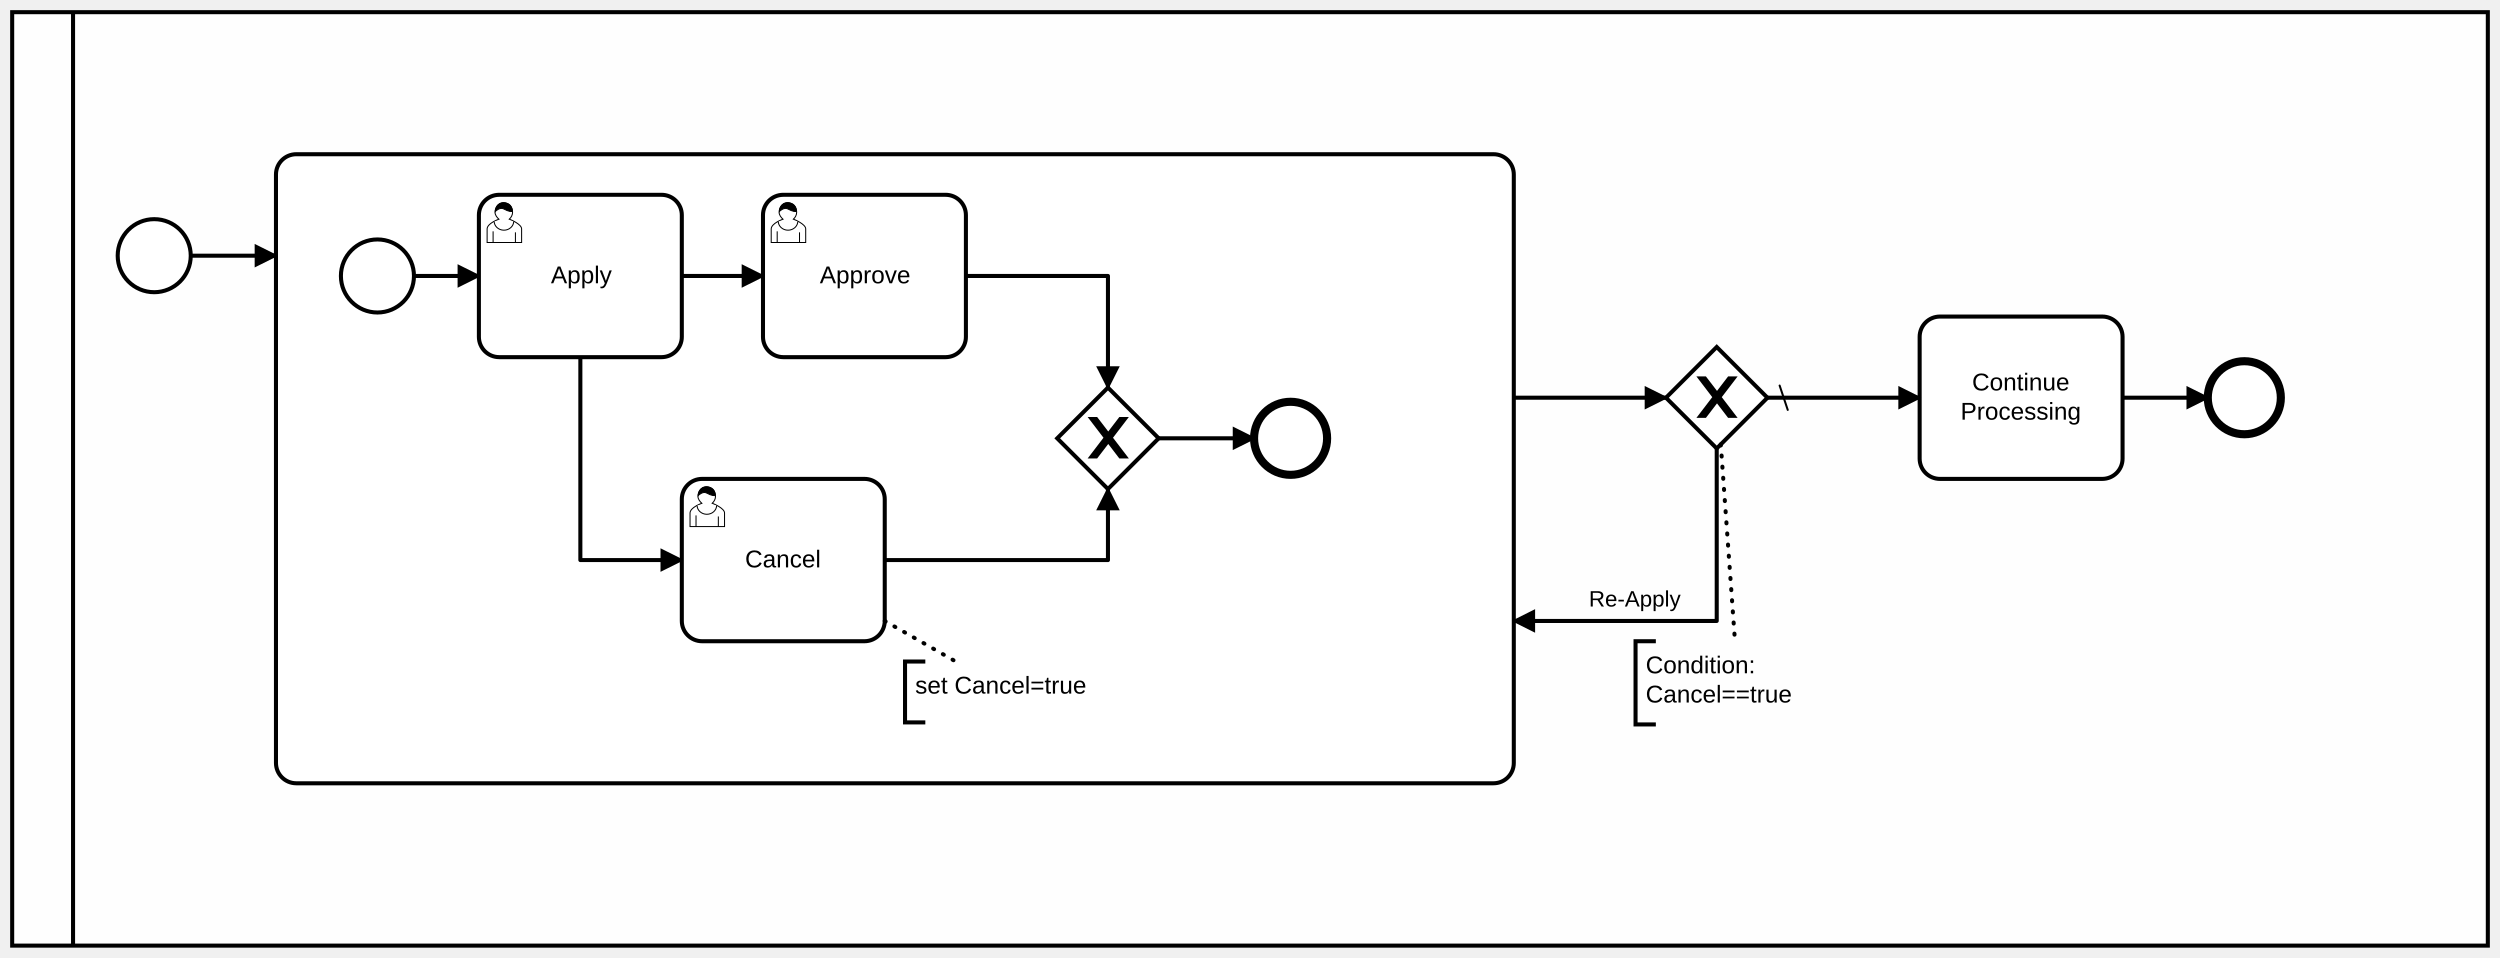
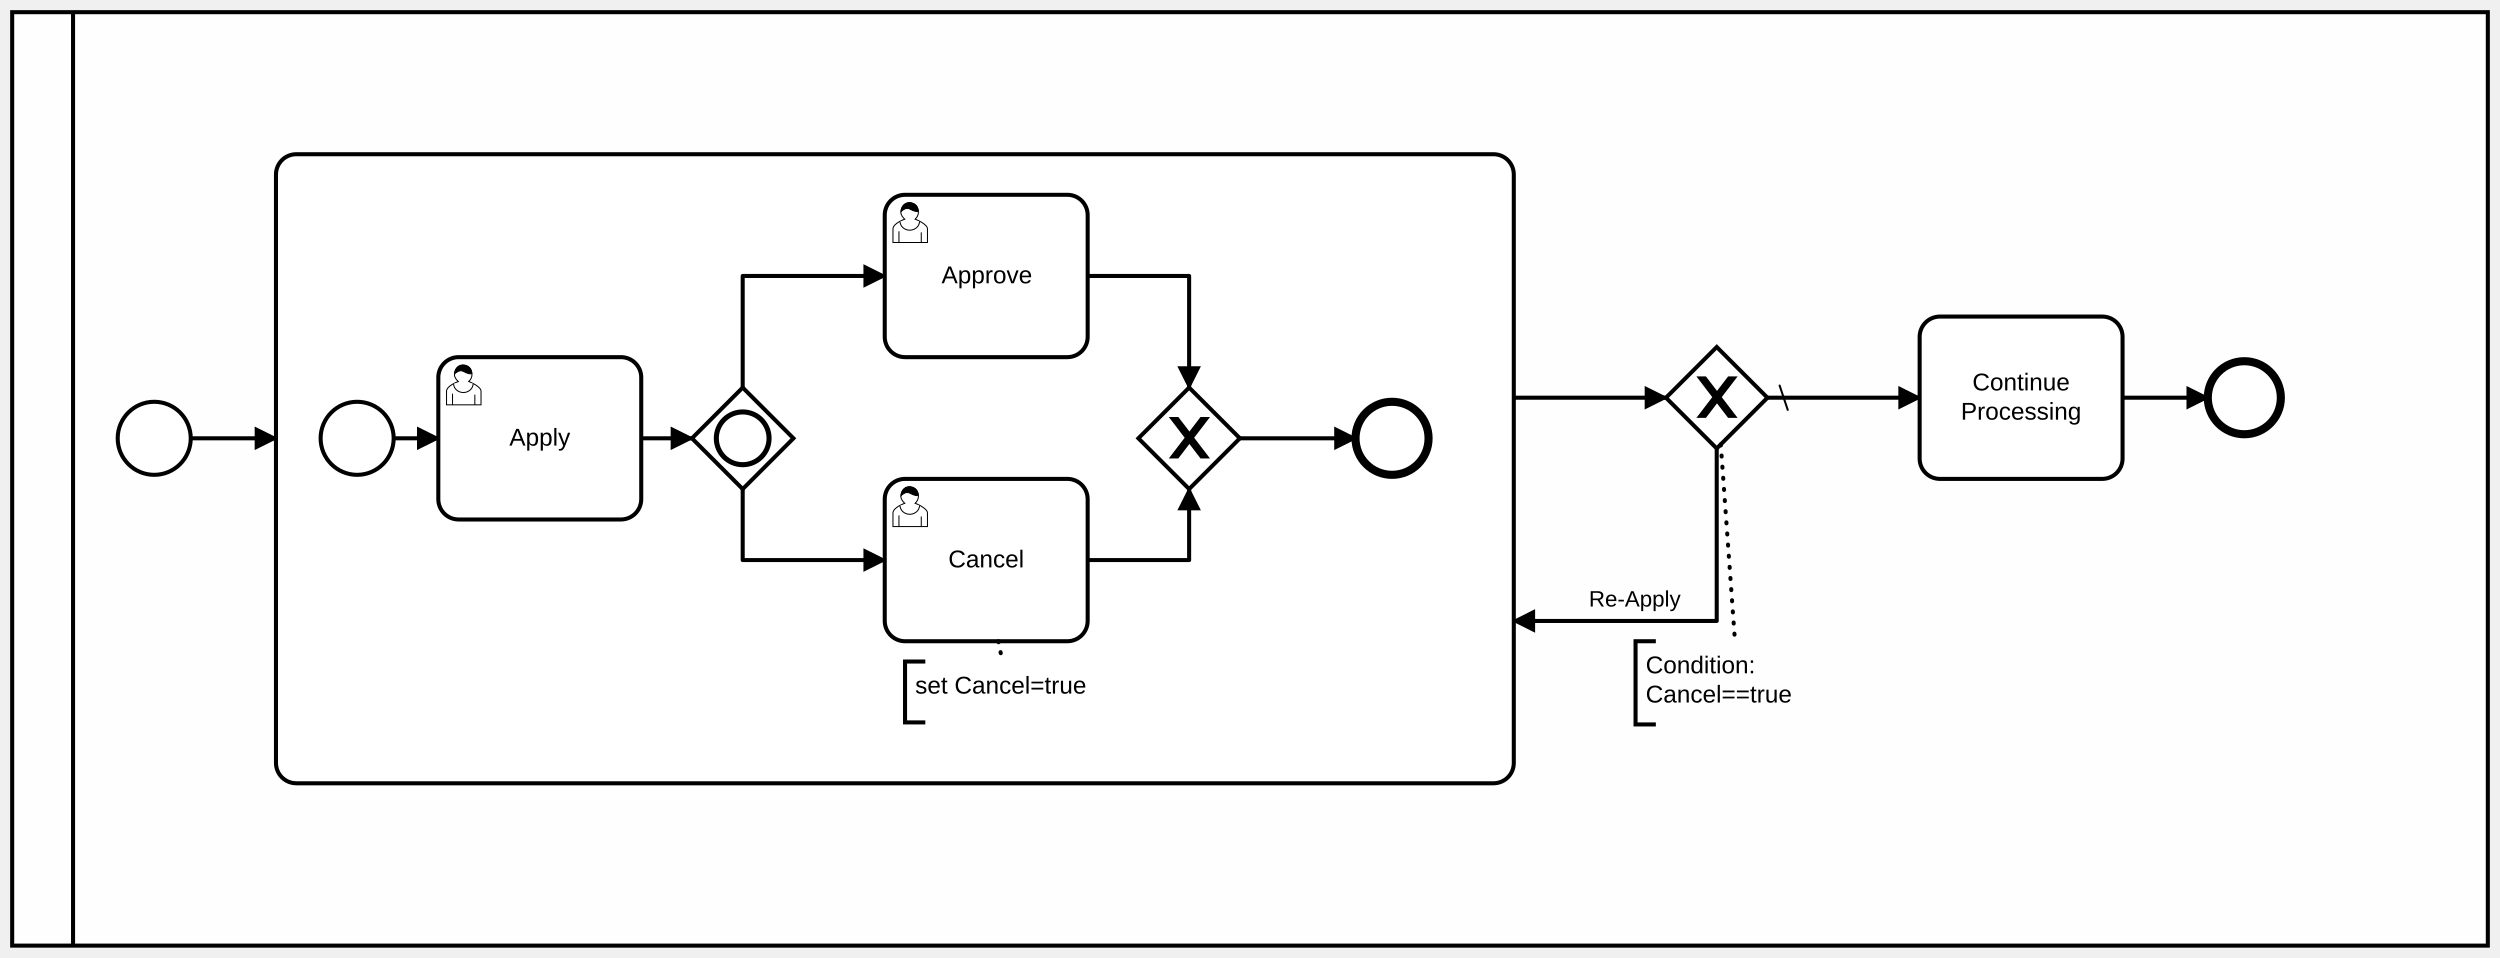
<svg xmlns="http://www.w3.org/2000/svg" width="1232" height="472" viewBox="-46 94 1232 472" version="1.1">
  <defs>
-     <marker id="sequenceflow-end-white-black-a49es40iz5vetuxc88tmlenhl" viewBox="0 0 20 20" refX="11" refY="10" markerWidth="10" markerHeight="10" orient="auto">
+     <marker id="sequenceflow-end-white-black-6lej49a9bp2dg135tpnibvx4f" viewBox="0 0 20 20" refX="11" refY="10" markerWidth="10" markerHeight="10" orient="auto">
      <path d="M 1 5 L 11 10 L 1 15 Z" style="fill: black; stroke-width: 1px; stroke-linecap: round; stroke-dasharray: 10000, 1; stroke: black;" />
    </marker>
-     <marker id="conditional-default-flow-marker-white-black-a49es40iz5vetuxc88tmlenhl" viewBox="0 0 20 20" refX="0" refY="10" markerWidth="10" markerHeight="10" orient="auto">
+     <marker id="conditional-default-flow-marker-white-black-6lej49a9bp2dg135tpnibvx4f" viewBox="0 0 20 20" refX="0" refY="10" markerWidth="10" markerHeight="10" orient="auto">
      <path d="M 6 4 L 10 16" style="fill: black; stroke-width: 1px; stroke-linecap: round; stroke-dasharray: 10000, 1; stroke: black;" />
    </marker>
  </defs>
  <g class="djs-group">
    <g class="djs-element djs-shape" data-element-id="Participant_08lw97u" style="display: block;" transform="matrix(1 0 0 1 -40 100)">
      <g class="djs-visual">
        <rect x="0" y="0" width="1220" height="460" rx="0" ry="0" style="stroke: black; stroke-width: 2px; fill: white; fill-opacity: 0.95;" />
        <polyline points="30,0 30,460 " style="fill: none; stroke: black; stroke-width: 2px;" />
        <text lineHeight="1.2" class="djs-label" style="font-family: Arial, sans-serif; font-size: 12px; font-weight: normal; fill: black;" transform="matrix(-1.83697e-16 -1 1 -1.83697e-16 0 460)">
          <tspan x="230" y="18.6" />
        </text>
      </g>
      <rect class="djs-hit djs-hit-click-stroke" x="0" y="0" width="1220" height="460" style="fill: none; stroke-opacity: 0; stroke: white; stroke-width: 15px;" />
      <rect class="djs-hit djs-hit-all" x="0" y="0" width="30" height="460" style="fill: none; stroke-opacity: 0; stroke: white; stroke-width: 15px;" />
      <rect x="-6" y="-6" width="1232" height="472" class="djs-outline" style="fill: none;" />
    </g>
    <g class="djs-children">
      <g class="djs-group">
-         <g class="djs-element djs-connection selected" data-element-id="Flow_1a55tdq" style="display: block;">
-           <g class="djs-visual">
-             <path d="m  800,315L800,400 L700,400 " style="fill: none; stroke-width: 2px; stroke: black; stroke-linejoin: round; marker-end: url('#sequenceflow-end-white-black-a49es40iz5vetuxc88tmlenhl');" />
+         <g class="djs-element djs-connection" data-element-id="Flow_1hc93so" style="display: block;">
+           <g class="djs-visual">
+             <path d="m  1000,290L1042,290 " style="fill: none; stroke-width: 2px; stroke: black; stroke-linejoin: round; marker-end: url('#sequenceflow-end-white-black-6lej49a9bp2dg135tpnibvx4f');" />
+           </g>
+           <polyline points="1000,290 1042,290 " class="djs-hit djs-hit-stroke" style="fill: none; stroke-opacity: 0; stroke: white; stroke-width: 15px;" />
+           <rect x="994" y="284" width="54" height="12" class="djs-outline" style="fill: none;" />
+         </g>
+       </g>
+       <g class="djs-group">
+         <g class="djs-element djs-connection" data-element-id="Flow_1a55tdq" style="display: block;">
+           <g class="djs-visual">
+             <path d="m  800,315L800,400 L700,400 " style="fill: none; stroke-width: 2px; stroke: black; stroke-linejoin: round; marker-end: url('#sequenceflow-end-white-black-6lej49a9bp2dg135tpnibvx4f');" />
          </g>
          <polyline points="800,315 800,400 700,400 " class="djs-hit djs-hit-stroke" style="fill: none; stroke-opacity: 0; stroke: white; stroke-width: 15px;" />
          <rect x="694" y="309" width="112" height="97" class="djs-outline" style="fill: none;" />
        </g>
      </g>
      <g class="djs-group">
        <g class="djs-element djs-connection" data-element-id="Flow_0lio4d5" style="display: block;">
          <g class="djs-visual">
-             <path d="m  825,290L900,290 " style="fill: none; stroke-width: 2px; stroke: black; stroke-linejoin: round; marker-end: url('#sequenceflow-end-white-black-a49es40iz5vetuxc88tmlenhl'); marker-start: url('#conditional-default-flow-marker-white-black-a49es40iz5vetuxc88tmlenhl');" />
+             <path d="m  825,290L900,290 " style="fill: none; stroke-width: 2px; stroke: black; stroke-linejoin: round; marker-end: url('#sequenceflow-end-white-black-6lej49a9bp2dg135tpnibvx4f'); marker-start: url('#conditional-default-flow-marker-white-black-6lej49a9bp2dg135tpnibvx4f');" />
          </g>
          <polyline points="825,290 900,290 " class="djs-hit djs-hit-stroke" style="fill: none; stroke-opacity: 0; stroke: white; stroke-width: 15px;" />
          <rect x="819" y="284" width="87" height="12" class="djs-outline" style="fill: none;" />
        </g>
      </g>
      <g class="djs-group">
        <g class="djs-element djs-connection" data-element-id="Flow_04bizxb" style="display: block;">
          <g class="djs-visual">
-             <path d="m  700,290L775,290 " style="fill: none; stroke-width: 2px; stroke: black; stroke-linejoin: round; marker-end: url('#sequenceflow-end-white-black-a49es40iz5vetuxc88tmlenhl');" />
+             <path d="m  700,290L775,290 " style="fill: none; stroke-width: 2px; stroke: black; stroke-linejoin: round; marker-end: url('#sequenceflow-end-white-black-6lej49a9bp2dg135tpnibvx4f');" />
          </g>
          <polyline points="700,290 775,290 " class="djs-hit djs-hit-stroke" style="fill: none; stroke-opacity: 0; stroke: white; stroke-width: 15px;" />
          <rect x="694" y="284" width="87" height="12" class="djs-outline" style="fill: none;" />
        </g>
      </g>
      <g class="djs-group">
        <g class="djs-element djs-connection" data-element-id="Flow_1aibscm" style="display: block;">
          <g class="djs-visual">
-             <path d="m  48,220L90,220 " style="fill: none; stroke-width: 2px; stroke: black; stroke-linejoin: round; marker-end: url('#sequenceflow-end-white-black-a49es40iz5vetuxc88tmlenhl');" />
-           </g>
-           <polyline points="48,220 90,220 " class="djs-hit djs-hit-stroke" style="fill: none; stroke-opacity: 0; stroke: white; stroke-width: 15px;" />
-           <rect x="42" y="214" width="54" height="12" class="djs-outline" style="fill: none;" />
-         </g>
-       </g>
-       <g class="djs-group">
-         <g class="djs-element djs-connection" data-element-id="Flow_1hc93so" style="display: block;">
-           <g class="djs-visual">
-             <path d="m  1000,290L1042,290 " style="fill: none; stroke-width: 2px; stroke: black; stroke-linejoin: round; marker-end: url('#sequenceflow-end-white-black-a49es40iz5vetuxc88tmlenhl');" />
-           </g>
-           <polyline points="1000,290 1042,290 " class="djs-hit djs-hit-stroke" style="fill: none; stroke-opacity: 0; stroke: white; stroke-width: 15px;" />
-           <rect x="994" y="284" width="54" height="12" class="djs-outline" style="fill: none;" />
-         </g>
-       </g>
-       <g class="djs-group">
-         <g class="djs-element djs-shape" data-element-id="StartEvent_1" style="display: block;" transform="matrix(1 0 0 1 12 202)">
+             <path d="m  48,310L90,310 " style="fill: none; stroke-width: 2px; stroke: black; stroke-linejoin: round; marker-end: url('#sequenceflow-end-white-black-6lej49a9bp2dg135tpnibvx4f');" />
+           </g>
+           <polyline points="48,310 90,310 " class="djs-hit djs-hit-stroke" style="fill: none; stroke-opacity: 0; stroke: white; stroke-width: 15px;" />
+           <rect x="42" y="304" width="54" height="12" class="djs-outline" style="fill: none;" />
+         </g>
+       </g>
+       <g class="djs-group">
+         <g class="djs-element djs-shape" data-element-id="StartEvent_1" style="display: block;" transform="matrix(1 0 0 1 12 292)">
          <g class="djs-visual">
            <circle cx="18" cy="18" r="18" style="stroke: black; stroke-width: 2px; fill: white; fill-opacity: 0.95;" />
-           </g>
-           <rect class="djs-hit djs-hit-all" x="0" y="0" width="36" height="36" style="fill: none; stroke-opacity: 0; stroke: white; stroke-width: 15px;" />
-           <rect x="-6" y="-6" width="48" height="48" class="djs-outline" style="fill: none;" />
-         </g>
-       </g>
-       <g class="djs-group">
-         <g class="djs-element djs-shape" data-element-id="Event_end" style="display: block;" transform="matrix(1 0 0 1 1042 272)">
-           <g class="djs-visual">
-             <circle cx="18" cy="18" r="18" style="stroke: black; stroke-width: 4px; fill: white; fill-opacity: 0.95;" />
          </g>
          <rect class="djs-hit djs-hit-all" x="0" y="0" width="36" height="36" style="fill: none; stroke-opacity: 0; stroke: white; stroke-width: 15px;" />
          <rect x="-6" y="-6" width="48" height="48" class="djs-outline" style="fill: none;" />
        </g>
      </g>
      <g class="djs-group">
        <g class="djs-element djs-shape" data-element-id="subProcess" style="display: block;" transform="matrix(1 0 0 1 90 170)">
          <g class="djs-visual">
            <rect x="0" y="0" width="610" height="310" rx="10" ry="10" style="stroke: black; stroke-width: 2px; fill: white; fill-opacity: 0.95;" />
            <text lineHeight="1.2" class="djs-label" style="font-family: Arial, sans-serif; font-size: 12px; font-weight: normal; fill: black;">
              <tspan x="305" y="15.8" />
            </text>
          </g>
          <rect class="djs-hit djs-hit-click-stroke" x="0" y="0" width="610" height="310" style="fill: none; stroke-opacity: 0; stroke: white; stroke-width: 15px;" />
          <rect class="djs-hit djs-hit-all" x="0" y="0" width="610" height="30" style="fill: none; stroke-opacity: 0; stroke: white; stroke-width: 15px;" />
          <rect x="-6" y="-6" width="622" height="322" class="djs-outline" style="fill: none;" />
        </g>
        <g class="djs-children">
          <g class="djs-group">
-             <g class="djs-element djs-connection" data-element-id="Flow_1iln6vm" style="display: block;">
-               <g class="djs-visual">
-                 <path d="m  240,270L240,370 L290,370 " style="fill: none; stroke-width: 2px; stroke: black; stroke-linejoin: round; marker-end: url('#sequenceflow-end-white-black-a49es40iz5vetuxc88tmlenhl');" />
-               </g>
-               <polyline points="240,270 240,370 290,370 " class="djs-hit djs-hit-stroke" style="fill: none; stroke-opacity: 0; stroke: white; stroke-width: 15px;" />
-               <rect x="234" y="264" width="62" height="112" class="djs-outline" style="fill: none;" />
-             </g>
-           </g>
-           <g class="djs-group">
-             <g class="djs-element djs-connection" data-element-id="Flow_1j1iibb" style="display: block;">
-               <g class="djs-visual">
-                 <path d="m  290,230L330,230 " style="fill: none; stroke-width: 2px; stroke: black; stroke-linejoin: round; marker-end: url('#sequenceflow-end-white-black-a49es40iz5vetuxc88tmlenhl');" />
-               </g>
-               <polyline points="290,230 330,230 " class="djs-hit djs-hit-stroke" style="fill: none; stroke-opacity: 0; stroke: white; stroke-width: 15px;" />
-               <rect x="284" y="224" width="52" height="12" class="djs-outline" style="fill: none;" />
+             <g class="djs-element djs-connection" data-element-id="Flow_0rvypwx" style="display: block;">
+               <g class="djs-visual">
+                 <path d="m  565,310L622,310 " style="fill: none; stroke-width: 2px; stroke: black; stroke-linejoin: round; marker-end: url('#sequenceflow-end-white-black-6lej49a9bp2dg135tpnibvx4f');" />
+               </g>
+               <polyline points="565,310 622,310 " class="djs-hit djs-hit-stroke" style="fill: none; stroke-opacity: 0; stroke: white; stroke-width: 15px;" />
+               <rect x="559" y="304" width="69" height="12" class="djs-outline" style="fill: none;" />
+             </g>
+           </g>
+           <g class="djs-group">
+             <g class="djs-element djs-connection" data-element-id="Flow_1mmmh4r" style="display: block;">
+               <g class="djs-visual">
+                 <path d="m  490,230L540,230 L540,285 " style="fill: none; stroke-width: 2px; stroke: black; stroke-linejoin: round; marker-end: url('#sequenceflow-end-white-black-6lej49a9bp2dg135tpnibvx4f');" />
+               </g>
+               <polyline points="490,230 540,230 540,285 " class="djs-hit djs-hit-stroke" style="fill: none; stroke-opacity: 0; stroke: white; stroke-width: 15px;" />
+               <rect x="484" y="224" width="62" height="67" class="djs-outline" style="fill: none;" />
+             </g>
+           </g>
+           <g class="djs-group">
+             <g class="djs-element djs-connection" data-element-id="Flow_1xgiljw" style="display: block;">
+               <g class="djs-visual">
+                 <path d="m  490,370L540,370 L540,335 " style="fill: none; stroke-width: 2px; stroke: black; stroke-linejoin: round; marker-end: url('#sequenceflow-end-white-black-6lej49a9bp2dg135tpnibvx4f');" />
+               </g>
+               <polyline points="490,370 540,370 540,335 " class="djs-hit djs-hit-stroke" style="fill: none; stroke-opacity: 0; stroke: white; stroke-width: 15px;" />
+               <rect x="484" y="329" width="62" height="47" class="djs-outline" style="fill: none;" />
            </g>
          </g>
          <g class="djs-group">
            <g class="djs-element djs-connection" data-element-id="Flow_1o395rb" style="display: block;">
              <g class="djs-visual">
-                 <path d="m  158,230L190,230 " style="fill: none; stroke-width: 2px; stroke: black; stroke-linejoin: round; marker-end: url('#sequenceflow-end-white-black-a49es40iz5vetuxc88tmlenhl');" />
-               </g>
-               <polyline points="158,230 190,230 " class="djs-hit djs-hit-stroke" style="fill: none; stroke-opacity: 0; stroke: white; stroke-width: 15px;" />
-               <rect x="152" y="224" width="44" height="12" class="djs-outline" style="fill: none;" />
-             </g>
-           </g>
-           <g class="djs-group">
-             <g class="djs-element djs-connection" data-element-id="Flow_1xgiljw" style="display: block;">
-               <g class="djs-visual">
-                 <path d="m  390,370L500,370 L500,335 " style="fill: none; stroke-width: 2px; stroke: black; stroke-linejoin: round; marker-end: url('#sequenceflow-end-white-black-a49es40iz5vetuxc88tmlenhl');" />
-               </g>
-               <polyline points="390,370 500,370 500,335 " class="djs-hit djs-hit-stroke" style="fill: none; stroke-opacity: 0; stroke: white; stroke-width: 15px;" />
-               <rect x="384" y="329" width="122" height="47" class="djs-outline" style="fill: none;" />
-             </g>
-           </g>
-           <g class="djs-group">
-             <g class="djs-element djs-connection" data-element-id="Flow_1mmmh4r" style="display: block;">
-               <g class="djs-visual">
-                 <path d="m  430,230L500,230 L500,285 " style="fill: none; stroke-width: 2px; stroke: black; stroke-linejoin: round; marker-end: url('#sequenceflow-end-white-black-a49es40iz5vetuxc88tmlenhl');" />
-               </g>
-               <polyline points="430,230 500,230 500,285 " class="djs-hit djs-hit-stroke" style="fill: none; stroke-opacity: 0; stroke: white; stroke-width: 15px;" />
-               <rect x="424" y="224" width="82" height="67" class="djs-outline" style="fill: none;" />
-             </g>
-           </g>
-           <g class="djs-group">
-             <g class="djs-element djs-connection" data-element-id="Flow_0rvypwx" style="display: block;">
-               <g class="djs-visual">
-                 <path d="m  525,310L572,310 " style="fill: none; stroke-width: 2px; stroke: black; stroke-linejoin: round; marker-end: url('#sequenceflow-end-white-black-a49es40iz5vetuxc88tmlenhl');" />
-               </g>
-               <polyline points="525,310 572,310 " class="djs-hit djs-hit-stroke" style="fill: none; stroke-opacity: 0; stroke: white; stroke-width: 15px;" />
-               <rect x="519" y="304" width="59" height="12" class="djs-outline" style="fill: none;" />
-             </g>
-           </g>
-           <g class="djs-group">
-             <g class="djs-element djs-shape" data-element-id="Event_0pz1h35" style="display: block;" transform="matrix(1 0 0 1 122 212)">
-               <g class="djs-visual">
-                 <circle cx="18" cy="18" r="18" style="stroke: black; stroke-width: 2px; fill: white; fill-opacity: 0.95;" />
-               </g>
-               <rect class="djs-hit djs-hit-all" x="0" y="0" width="36" height="36" style="fill: none; stroke-opacity: 0; stroke: white; stroke-width: 15px;" />
-               <rect x="-6" y="-6" width="48" height="48" class="djs-outline" style="fill: none;" />
-             </g>
-           </g>
-           <g class="djs-group">
-             <g class="djs-element djs-shape" data-element-id="apply" style="display: block;" transform="matrix(1 0 0 1 190 190)">
-               <g class="djs-visual">
-                 <rect x="0" y="0" width="100" height="80" rx="10" ry="10" style="stroke: black; stroke-width: 2px; fill: white; fill-opacity: 0.95;" />
-                 <text lineHeight="1.2" class="djs-label" style="font-family: Arial, sans-serif; font-size: 12px; font-weight: normal; fill: black;">
-                   <tspan x="35.484" y="43.6">Apply</tspan>
-                 </text>
-                 <path d="m 15,12 c 0.909,-0.845 1.594,-2.049 1.594,-3.385 0,-2.554 -1.805,-4.622 -4.357,-4.622 -2.552,0 -4.288,2.068 -4.288,4.622 0,1.348 0.974,2.562 1.896,3.405 -0.529,0.187 -5.669,2.097 -5.794,4.756 v 6.718 h 17 v -6.718 c 0,-2.298 -5.528,-4.595 -6.051,-4.776 zm -8,6 l 0,5.5 m 11,0 l 0,-5" style="fill: white; stroke-width: 0.5px; stroke: black;" />
-                 <path d="m 15,12 m 2.162,1.009 c 0,2.447 -2.158,4.431 -4.821,4.431 -2.665,0 -4.822,-1.981 -4.822,-4.431 " style="fill: white; stroke-width: 0.5px; stroke: black;" />
-                 <path d="m 15,12 m -6.9,-3.80 c 0,0 2.251,-2.358 4.274,-1.177 2.024,1.181 4.221,1.537 4.124,0.965 -0.098,-0.57 -0.117,-3.791 -4.191,-4.136 -3.575,0.001 -4.208,3.367 -4.207,4.348 z" style="fill: black; stroke-width: 0.5px; stroke: black;" />
-               </g>
-               <rect class="djs-hit djs-hit-all" x="0" y="0" width="100" height="80" style="fill: none; stroke-opacity: 0; stroke: white; stroke-width: 15px;" />
-               <rect x="-6" y="-6" width="112" height="92" class="djs-outline" style="fill: none;" />
-             </g>
-           </g>
-           <g class="djs-group">
-             <g class="djs-element djs-shape" data-element-id="approve" style="display: block;" transform="matrix(1 0 0 1 330 190)">
-               <g class="djs-visual">
-                 <rect x="0" y="0" width="100" height="80" rx="10" ry="10" style="stroke: black; stroke-width: 2px; fill: white; fill-opacity: 0.95;" />
-                 <text lineHeight="1.2" class="djs-label" style="font-family: Arial, sans-serif; font-size: 12px; font-weight: normal; fill: black;">
-                   <tspan x="27.989" y="43.6">Approve</tspan>
-                 </text>
-                 <path d="m 15,12 c 0.909,-0.845 1.594,-2.049 1.594,-3.385 0,-2.554 -1.805,-4.622 -4.357,-4.622 -2.552,0 -4.288,2.068 -4.288,4.622 0,1.348 0.974,2.562 1.896,3.405 -0.529,0.187 -5.669,2.097 -5.794,4.756 v 6.718 h 17 v -6.718 c 0,-2.298 -5.528,-4.595 -6.051,-4.776 zm -8,6 l 0,5.5 m 11,0 l 0,-5" style="fill: white; stroke-width: 0.5px; stroke: black;" />
-                 <path d="m 15,12 m 2.162,1.009 c 0,2.447 -2.158,4.431 -4.821,4.431 -2.665,0 -4.822,-1.981 -4.822,-4.431 " style="fill: white; stroke-width: 0.5px; stroke: black;" />
-                 <path d="m 15,12 m -6.9,-3.80 c 0,0 2.251,-2.358 4.274,-1.177 2.024,1.181 4.221,1.537 4.124,0.965 -0.098,-0.57 -0.117,-3.791 -4.191,-4.136 -3.575,0.001 -4.208,3.367 -4.207,4.348 z" style="fill: black; stroke-width: 0.5px; stroke: black;" />
-               </g>
-               <rect class="djs-hit djs-hit-all" x="0" y="0" width="100" height="80" style="fill: none; stroke-opacity: 0; stroke: white; stroke-width: 15px;" />
-               <rect x="-6" y="-6" width="112" height="92" class="djs-outline" style="fill: none;" />
-             </g>
-           </g>
-           <g class="djs-group">
-             <g class="djs-element djs-shape" data-element-id="cancel" style="display: block;" transform="matrix(1 0 0 1 290 330)">
-               <g class="djs-visual">
-                 <rect x="0" y="0" width="100" height="80" rx="10" ry="10" style="stroke: black; stroke-width: 2px; fill: white; fill-opacity: 0.95;" />
-                 <text lineHeight="1.2" class="djs-label" style="font-family: Arial, sans-serif; font-size: 12px; font-weight: normal; fill: black;">
-                   <tspan x="31.156" y="43.6">Cancel</tspan>
-                 </text>
-                 <path d="m 15,12 c 0.909,-0.845 1.594,-2.049 1.594,-3.385 0,-2.554 -1.805,-4.622 -4.357,-4.622 -2.552,0 -4.288,2.068 -4.288,4.622 0,1.348 0.974,2.562 1.896,3.405 -0.529,0.187 -5.669,2.097 -5.794,4.756 v 6.718 h 17 v -6.718 c 0,-2.298 -5.528,-4.595 -6.051,-4.776 zm -8,6 l 0,5.5 m 11,0 l 0,-5" style="fill: white; stroke-width: 0.5px; stroke: black;" />
-                 <path d="m 15,12 m 2.162,1.009 c 0,2.447 -2.158,4.431 -4.821,4.431 -2.665,0 -4.822,-1.981 -4.822,-4.431 " style="fill: white; stroke-width: 0.5px; stroke: black;" />
-                 <path d="m 15,12 m -6.9,-3.80 c 0,0 2.251,-2.358 4.274,-1.177 2.024,1.181 4.221,1.537 4.124,0.965 -0.098,-0.57 -0.117,-3.791 -4.191,-4.136 -3.575,0.001 -4.208,3.367 -4.207,4.348 z" style="fill: black; stroke-width: 0.5px; stroke: black;" />
-               </g>
-               <rect class="djs-hit djs-hit-all" x="0" y="0" width="100" height="80" style="fill: none; stroke-opacity: 0; stroke: white; stroke-width: 15px;" />
-               <rect x="-6" y="-6" width="112" height="92" class="djs-outline" style="fill: none;" />
+                 <path d="m  148,310L170,310 " style="fill: none; stroke-width: 2px; stroke: black; stroke-linejoin: round; marker-end: url('#sequenceflow-end-white-black-6lej49a9bp2dg135tpnibvx4f');" />
+               </g>
+               <polyline points="148,310 170,310 " class="djs-hit djs-hit-stroke" style="fill: none; stroke-opacity: 0; stroke: white; stroke-width: 15px;" />
+               <rect x="142" y="304" width="34" height="12" class="djs-outline" style="fill: none;" />
+             </g>
+           </g>
+           <g class="djs-group">
+             <g class="djs-element djs-connection" data-element-id="Flow_0120wq3" style="display: block;">
+               <g class="djs-visual">
+                 <path d="m  270,310L295,310 " style="fill: none; stroke-width: 2px; stroke: black; stroke-linejoin: round; marker-end: url('#sequenceflow-end-white-black-6lej49a9bp2dg135tpnibvx4f');" />
+               </g>
+               <polyline points="270,310 295,310 " class="djs-hit djs-hit-stroke" style="fill: none; stroke-opacity: 0; stroke: white; stroke-width: 15px;" />
+               <rect x="264" y="304" width="37" height="12" class="djs-outline" style="fill: none;" />
+             </g>
+           </g>
+           <g class="djs-group">
+             <g class="djs-element djs-connection" data-element-id="Flow_0u9xjcn" style="display: block;">
+               <g class="djs-visual">
+                 <path d="m  320,335L320,370 L390,370 " style="fill: none; stroke-width: 2px; stroke: black; stroke-linejoin: round; marker-end: url('#sequenceflow-end-white-black-6lej49a9bp2dg135tpnibvx4f');" />
+               </g>
+               <polyline points="320,335 320,370 390,370 " class="djs-hit djs-hit-stroke" style="fill: none; stroke-opacity: 0; stroke: white; stroke-width: 15px;" />
+               <rect x="314" y="329" width="82" height="47" class="djs-outline" style="fill: none;" />
+             </g>
+           </g>
+           <g class="djs-group">
+             <g class="djs-element djs-connection" data-element-id="Flow_1vq6kyy" style="display: block;">
+               <g class="djs-visual">
+                 <path d="m  320,285L320,230 L390,230 " style="fill: none; stroke-width: 2px; stroke: black; stroke-linejoin: round; marker-end: url('#sequenceflow-end-white-black-6lej49a9bp2dg135tpnibvx4f');" />
+               </g>
+               <polyline points="320,285 320,230 390,230 " class="djs-hit djs-hit-stroke" style="fill: none; stroke-opacity: 0; stroke: white; stroke-width: 15px;" />
+               <rect x="314" y="224" width="82" height="67" class="djs-outline" style="fill: none;" />
            </g>
          </g>
          <g class="djs-group">
            <g class="djs-element djs-shape" data-element-id="TextAnnotation_0nuafc4" style="display: block;" transform="matrix(1 0 0 1 400 420)">
              <g class="djs-visual">
                <rect x="0" y="0" width="100" height="30" rx="0" ry="0" style="stroke: none; stroke-width: 2px; fill: none;" />
                <path d="m 0, 0 m 10,0 l -10,0 l 0,30 l 10,0" style="fill: none; stroke-width: 2px; stroke: black;" />
                <text lineHeight="1.2" class="djs-label" style="font-family: Arial, sans-serif; font-size: 12px; font-weight: normal; fill: black;">
                  <tspan x="5" y="15.8">set Cancel=true</tspan>
                </text>
              </g>
              <rect class="djs-hit djs-hit-all" x="0" y="0" width="100" height="30" style="fill: none; stroke-opacity: 0; stroke: white; stroke-width: 15px;" />
              <rect x="-6" y="-6" width="112" height="42" class="djs-outline" style="fill: none;" />
            </g>
          </g>
          <g class="djs-group">
-             <g class="djs-element djs-shape" data-element-id="Gateway_0qdyfkt" style="display: block;" transform="matrix(1 0 0 1 475 285)">
+             <g class="djs-element djs-shape" data-element-id="subProcessEndEvent" style="display: block;" transform="matrix(1 0 0 1 622 292)">
+               <g class="djs-visual">
+                 <circle cx="18" cy="18" r="18" style="stroke: black; stroke-width: 4px; fill: white; fill-opacity: 0.95;" />
+               </g>
+               <rect class="djs-hit djs-hit-all" x="0" y="0" width="36" height="36" style="fill: none; stroke-opacity: 0; stroke: white; stroke-width: 15px;" />
+               <rect x="-6" y="-6" width="48" height="48" class="djs-outline" style="fill: none;" />
+             </g>
+           </g>
+           <g class="djs-group">
+             <g class="djs-element djs-shape" data-element-id="apply" style="display: block;" transform="matrix(1 0 0 1 170 270)">
+               <g class="djs-visual">
+                 <rect x="0" y="0" width="100" height="80" rx="10" ry="10" style="stroke: black; stroke-width: 2px; fill: white; fill-opacity: 0.95;" />
+                 <text lineHeight="1.2" class="djs-label" style="font-family: Arial, sans-serif; font-size: 12px; font-weight: normal; fill: black;">
+                   <tspan x="34.991" y="43.6">Apply</tspan>
+                 </text>
+                 <path d="m 15,12 c 0.909,-0.845 1.594,-2.049 1.594,-3.385 0,-2.554 -1.805,-4.622 -4.357,-4.622 -2.552,0 -4.288,2.068 -4.288,4.622 0,1.348 0.974,2.562 1.896,3.405 -0.529,0.187 -5.669,2.097 -5.794,4.756 v 6.718 h 17 v -6.718 c 0,-2.298 -5.528,-4.595 -6.051,-4.776 zm -8,6 l 0,5.5 m 11,0 l 0,-5" style="fill: white; stroke-width: 0.5px; stroke: black;" />
+                 <path d="m 15,12 m 2.162,1.009 c 0,2.447 -2.158,4.431 -4.821,4.431 -2.665,0 -4.822,-1.981 -4.822,-4.431 " style="fill: white; stroke-width: 0.5px; stroke: black;" />
+                 <path d="m 15,12 m -6.9,-3.80 c 0,0 2.251,-2.358 4.274,-1.177 2.024,1.181 4.221,1.537 4.124,0.965 -0.098,-0.57 -0.117,-3.791 -4.191,-4.136 -3.575,0.001 -4.208,3.367 -4.207,4.348 z" style="fill: black; stroke-width: 0.5px; stroke: black;" />
+               </g>
+               <rect class="djs-hit djs-hit-all" x="0" y="0" width="100" height="80" style="fill: none; stroke-opacity: 0; stroke: white; stroke-width: 15px;" />
+               <rect x="-6" y="-6" width="112" height="92" class="djs-outline" style="fill: none;" />
+             </g>
+           </g>
+           <g class="djs-group">
+             <g class="djs-element djs-shape" data-element-id="Event_0pz1h35" style="display: block;" transform="matrix(1 0 0 1 112 292)">
+               <g class="djs-visual">
+                 <circle cx="18" cy="18" r="18" style="stroke: black; stroke-width: 2px; fill: white; fill-opacity: 0.95;" />
+               </g>
+               <rect class="djs-hit djs-hit-all" x="0" y="0" width="36" height="36" style="fill: none; stroke-opacity: 0; stroke: white; stroke-width: 15px;" />
+               <rect x="-6" y="-6" width="48" height="48" class="djs-outline" style="fill: none;" />
+             </g>
+           </g>
+           <g class="djs-group">
+             <g class="djs-element djs-shape selected" data-element-id="Gateway_0bnijhj" style="display: block;" transform="matrix(1 0 0 1 295 285)">
+               <g class="djs-visual">
+                 <polygon points="25,0 50,25 25,50 0,25" style="stroke: black; stroke-width: 2px; fill: white; fill-opacity: 0.95;" />
+                 <circle cx="25" cy="25" r="13" style="stroke: black; stroke-width: 2.5px; fill: white;" />
+               </g>
+               <rect class="djs-hit djs-hit-all" x="0" y="0" width="50" height="50" style="fill: none; stroke-opacity: 0; stroke: white; stroke-width: 15px;" />
+               <rect x="-6" y="-6" width="62" height="62" class="djs-outline" style="fill: none;" />
+             </g>
+           </g>
+           <g class="djs-group">
+             <g class="djs-element djs-shape" data-element-id="Gateway_0qdyfkt" style="display: block;" transform="matrix(1 0 0 1 515 285)">
              <g class="djs-visual">
                <polygon points="25,0 50,25 25,50 0,25" style="stroke: black; stroke-width: 2px; fill: white; fill-opacity: 0.95;" />
                <path d="m 16,15 7.429,9.714 -7.429,9.714 3.429,0 5.714,-7.464 5.714,7.464 3.429,0 -7.429,-9.714 7.429,-9.714 -3.429,0 -5.714,7.464 -5.714,-7.464 -3.429,0 z" style="fill: black; stroke-width: 1px; stroke: black;" />
              </g>
              <rect class="djs-hit djs-hit-all" x="0" y="0" width="50" height="50" style="fill: none; stroke-opacity: 0; stroke: white; stroke-width: 15px;" />
              <rect x="-6" y="-6" width="62" height="62" class="djs-outline" style="fill: none;" />
            </g>
          </g>
          <g class="djs-group">
-             <g class="djs-element djs-shape" data-element-id="subProcessEndEvent" style="display: block;" transform="matrix(1 0 0 1 572 292)">
-               <g class="djs-visual">
-                 <circle cx="18" cy="18" r="18" style="stroke: black; stroke-width: 4px; fill: white; fill-opacity: 0.95;" />
-               </g>
-               <rect class="djs-hit djs-hit-all" x="0" y="0" width="36" height="36" style="fill: none; stroke-opacity: 0; stroke: white; stroke-width: 15px;" />
-               <rect x="-6" y="-6" width="48" height="48" class="djs-outline" style="fill: none;" />
+             <g class="djs-element djs-shape" data-element-id="cancel" style="display: block;" transform="matrix(1 0 0 1 390 330)">
+               <g class="djs-visual">
+                 <rect x="0" y="0" width="100" height="80" rx="10" ry="10" style="stroke: black; stroke-width: 2px; fill: white; fill-opacity: 0.95;" />
+                 <text lineHeight="1.2" class="djs-label" style="font-family: Arial, sans-serif; font-size: 12px; font-weight: normal; fill: black;">
+                   <tspan x="31.323" y="43.6">Cancel</tspan>
+                 </text>
+                 <path d="m 15,12 c 0.909,-0.845 1.594,-2.049 1.594,-3.385 0,-2.554 -1.805,-4.622 -4.357,-4.622 -2.552,0 -4.288,2.068 -4.288,4.622 0,1.348 0.974,2.562 1.896,3.405 -0.529,0.187 -5.669,2.097 -5.794,4.756 v 6.718 h 17 v -6.718 c 0,-2.298 -5.528,-4.595 -6.051,-4.776 zm -8,6 l 0,5.5 m 11,0 l 0,-5" style="fill: white; stroke-width: 0.5px; stroke: black;" />
+                 <path d="m 15,12 m 2.162,1.009 c 0,2.447 -2.158,4.431 -4.821,4.431 -2.665,0 -4.822,-1.981 -4.822,-4.431 " style="fill: white; stroke-width: 0.5px; stroke: black;" />
+                 <path d="m 15,12 m -6.9,-3.80 c 0,0 2.251,-2.358 4.274,-1.177 2.024,1.181 4.221,1.537 4.124,0.965 -0.098,-0.57 -0.117,-3.791 -4.191,-4.136 -3.575,0.001 -4.208,3.367 -4.207,4.348 z" style="fill: black; stroke-width: 0.5px; stroke: black;" />
+               </g>
+               <rect class="djs-hit djs-hit-all" x="0" y="0" width="100" height="80" style="fill: none; stroke-opacity: 0; stroke: white; stroke-width: 15px;" />
+               <rect x="-6" y="-6" width="112" height="92" class="djs-outline" style="fill: none;" />
+             </g>
+           </g>
+           <g class="djs-group">
+             <g class="djs-element djs-shape" data-element-id="approve" style="display: block;" transform="matrix(1 0 0 1 390 190)">
+               <g class="djs-visual">
+                 <rect x="0" y="0" width="100" height="80" rx="10" ry="10" style="stroke: black; stroke-width: 2px; fill: white; fill-opacity: 0.95;" />
+                 <text lineHeight="1.2" class="djs-label" style="font-family: Arial, sans-serif; font-size: 12px; font-weight: normal; fill: black;">
+                   <tspan x="27.984" y="43.6">Approve</tspan>
+                 </text>
+                 <path d="m 15,12 c 0.909,-0.845 1.594,-2.049 1.594,-3.385 0,-2.554 -1.805,-4.622 -4.357,-4.622 -2.552,0 -4.288,2.068 -4.288,4.622 0,1.348 0.974,2.562 1.896,3.405 -0.529,0.187 -5.669,2.097 -5.794,4.756 v 6.718 h 17 v -6.718 c 0,-2.298 -5.528,-4.595 -6.051,-4.776 zm -8,6 l 0,5.5 m 11,0 l 0,-5" style="fill: white; stroke-width: 0.5px; stroke: black;" />
+                 <path d="m 15,12 m 2.162,1.009 c 0,2.447 -2.158,4.431 -4.821,4.431 -2.665,0 -4.822,-1.981 -4.822,-4.431 " style="fill: white; stroke-width: 0.5px; stroke: black;" />
+                 <path d="m 15,12 m -6.9,-3.80 c 0,0 2.251,-2.358 4.274,-1.177 2.024,1.181 4.221,1.537 4.124,0.965 -0.098,-0.57 -0.117,-3.791 -4.191,-4.136 -3.575,0.001 -4.208,3.367 -4.207,4.348 z" style="fill: black; stroke-width: 0.5px; stroke: black;" />
+               </g>
+               <rect class="djs-hit djs-hit-all" x="0" y="0" width="100" height="80" style="fill: none; stroke-opacity: 0; stroke: white; stroke-width: 15px;" />
+               <rect x="-6" y="-6" width="112" height="92" class="djs-outline" style="fill: none;" />
            </g>
          </g>
          <g class="djs-group">
            <g class="djs-element djs-connection" data-element-id="Association_1lkjpd1" style="display: block;">
              <g class="djs-visual">
-                 <polyline points="390,400 425,420 " style="fill: none; stroke: black; stroke-width: 2px; stroke-dasharray: 0.5, 5; stroke-linecap: round; stroke-linejoin: round;" />
-               </g>
-               <polyline points="390,400 425,420 " class="djs-hit djs-hit-stroke" style="fill: none; stroke-opacity: 0; stroke: white; stroke-width: 15px;" />
-               <rect x="384" y="394" width="47" height="32" class="djs-outline" style="fill: none;" />
+                 <polyline points="446,410 448,420 " style="fill: none; stroke: black; stroke-width: 2px; stroke-dasharray: 0.5, 5; stroke-linecap: round; stroke-linejoin: round;" />
+               </g>
+               <polyline points="446,410 448,420 " class="djs-hit djs-hit-stroke" style="fill: none; stroke-opacity: 0; stroke: white; stroke-width: 15px;" />
+               <rect x="440" y="404" width="14" height="22" class="djs-outline" style="fill: none;" />
            </g>
          </g>
        </g>
      </g>
      <g class="djs-group">
        <g class="djs-element djs-shape" data-element-id="continue" style="display: block;" transform="matrix(1 0 0 1 900 250)">
          <g class="djs-visual">
            <rect x="0" y="0" width="100" height="80" rx="10" ry="10" style="stroke: black; stroke-width: 2px; fill: white; fill-opacity: 0.95;" />
            <text lineHeight="1.2" class="djs-label" style="font-family: Arial, sans-serif; font-size: 12px; font-weight: normal; fill: black;">
-               <tspan x="25.819" y="36.4">Continue </tspan>
-               <tspan x="20.156" y="50.8">Processing</tspan>
+               <tspan x="25.979" y="36.4">Continue </tspan>
+               <tspan x="20.318" y="50.8">Processing</tspan>
            </text>
          </g>
          <rect class="djs-hit djs-hit-all" x="0" y="0" width="100" height="80" style="fill: none; stroke-opacity: 0; stroke: white; stroke-width: 15px;" />
          <rect x="-6" y="-6" width="112" height="92" class="djs-outline" style="fill: none;" />
        </g>
      </g>
      <g class="djs-group">
        <g class="djs-element djs-shape" data-element-id="Gateway_2" style="display: block;" transform="matrix(1 0 0 1 775 265)">
          <g class="djs-visual">
            <polygon points="25,0 50,25 25,50 0,25" style="stroke: black; stroke-width: 2px; fill: white; fill-opacity: 0.95;" />
            <path d="m 16,15 7.429,9.714 -7.429,9.714 3.429,0 5.714,-7.464 5.714,7.464 3.429,0 -7.429,-9.714 7.429,-9.714 -3.429,0 -5.714,7.464 -5.714,-7.464 -3.429,0 z" style="fill: black; stroke-width: 1px; stroke: black;" />
          </g>
          <rect class="djs-hit djs-hit-all" x="0" y="0" width="50" height="50" style="fill: none; stroke-opacity: 0; stroke: white; stroke-width: 15px;" />
          <rect x="-6" y="-6" width="62" height="62" class="djs-outline" style="fill: none;" />
+         </g>
+       </g>
+       <g class="djs-group">
+         <g class="djs-element djs-shape" data-element-id="Event_end" style="display: block;" transform="matrix(1 0 0 1 1042 272)">
+           <g class="djs-visual">
+             <circle cx="18" cy="18" r="18" style="stroke: black; stroke-width: 4px; fill: white; fill-opacity: 0.95;" />
+           </g>
+           <rect class="djs-hit djs-hit-all" x="0" y="0" width="36" height="36" style="fill: none; stroke-opacity: 0; stroke: white; stroke-width: 15px;" />
+           <rect x="-6" y="-6" width="48" height="48" class="djs-outline" style="fill: none;" />
        </g>
      </g>
      <g class="djs-group">
        <g class="djs-element djs-shape" data-element-id="TextAnnotation_0l8x7gu" style="display: block;" transform="matrix(1 0 0 1 760 410)">
          <g class="djs-visual">
            <rect x="0" y="0" width="100" height="41" rx="0" ry="0" style="stroke: none; stroke-width: 2px; fill: none;" />
            <path d="m 0, 0 m 10,0 l -10,0 l 0,41 l 10,0" style="fill: none; stroke-width: 2px; stroke: black;" />
            <text lineHeight="1.2" class="djs-label" style="font-family: Arial, sans-serif; font-size: 12px; font-weight: normal; fill: black;">
              <tspan x="5" y="15.8">Condition: </tspan>
              <tspan x="5" y="30.2">Cancel==true</tspan>
            </text>
          </g>
          <rect class="djs-hit djs-hit-all" x="0" y="0" width="100" height="41" style="fill: none; stroke-opacity: 0; stroke: white; stroke-width: 15px;" />
          <rect x="-6" y="-6" width="112" height="53" class="djs-outline" style="fill: none;" />
        </g>
      </g>
      <g class="djs-group">
        <g class="djs-element djs-shape" data-element-id="Flow_1a55tdq_label" style="display: block;" transform="matrix(1 0 0 1 737 383)">
          <g class="djs-visual">
            <text lineHeight="1.2" class="djs-label" style="font-family: Arial, sans-serif; font-size: 11px; font-weight: normal; fill: black;">
              <tspan x="0" y="9.9">Re-Apply</tspan>
            </text>
          </g>
          <rect class="djs-hit djs-hit-all" x="0" y="0" width="46" height="14" style="fill: none; stroke-opacity: 0; stroke: white; stroke-width: 15px;" />
          <rect x="-6" y="-6" width="58" height="26" class="djs-outline" style="fill: none;" />
        </g>
      </g>
      <g class="djs-group">
        <g class="djs-element djs-connection" data-element-id="Association_1svjguu" style="display: block;">
          <g class="djs-visual">
            <polyline points="802,313 809,410 " style="fill: none; stroke: black; stroke-width: 2px; stroke-dasharray: 0.5, 5; stroke-linecap: round; stroke-linejoin: round;" />
          </g>
          <polyline points="802,313 809,410 " class="djs-hit djs-hit-stroke" style="fill: none; stroke-opacity: 0; stroke: white; stroke-width: 15px;" />
          <rect x="796" y="307" width="19" height="109" class="djs-outline" style="fill: none;" />
        </g>
      </g>
    </g>
  </g>
</svg>
